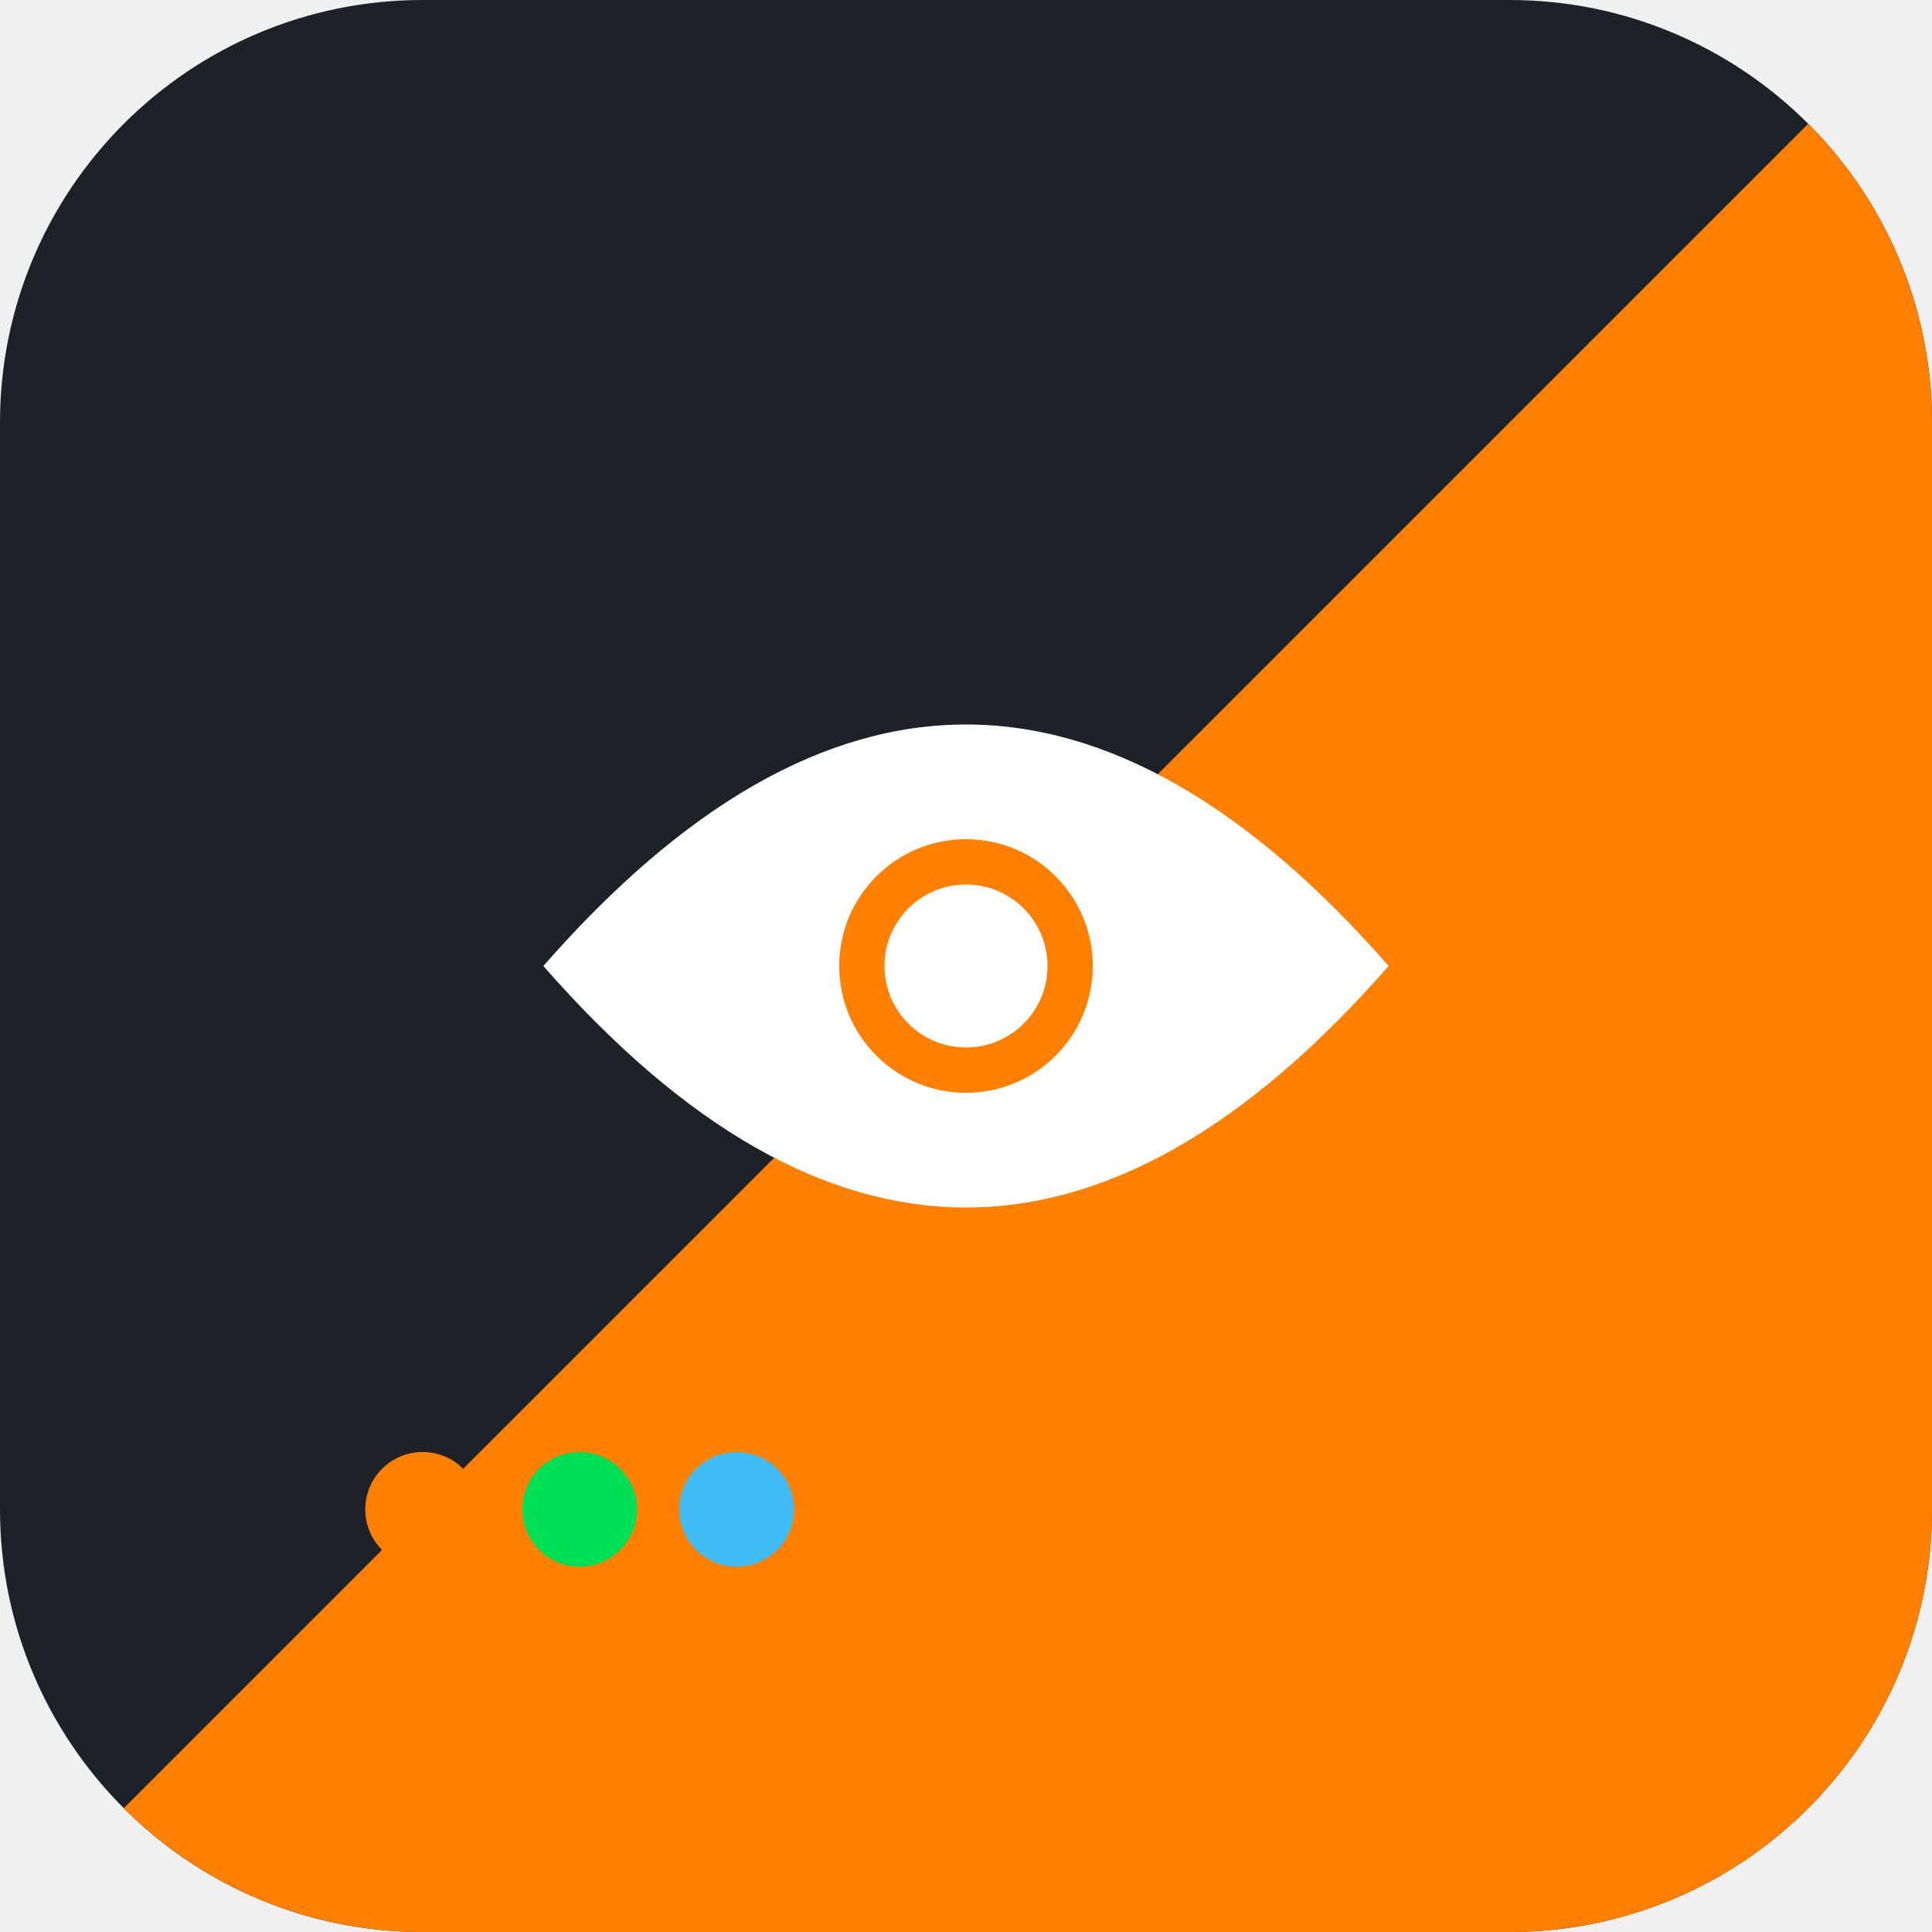
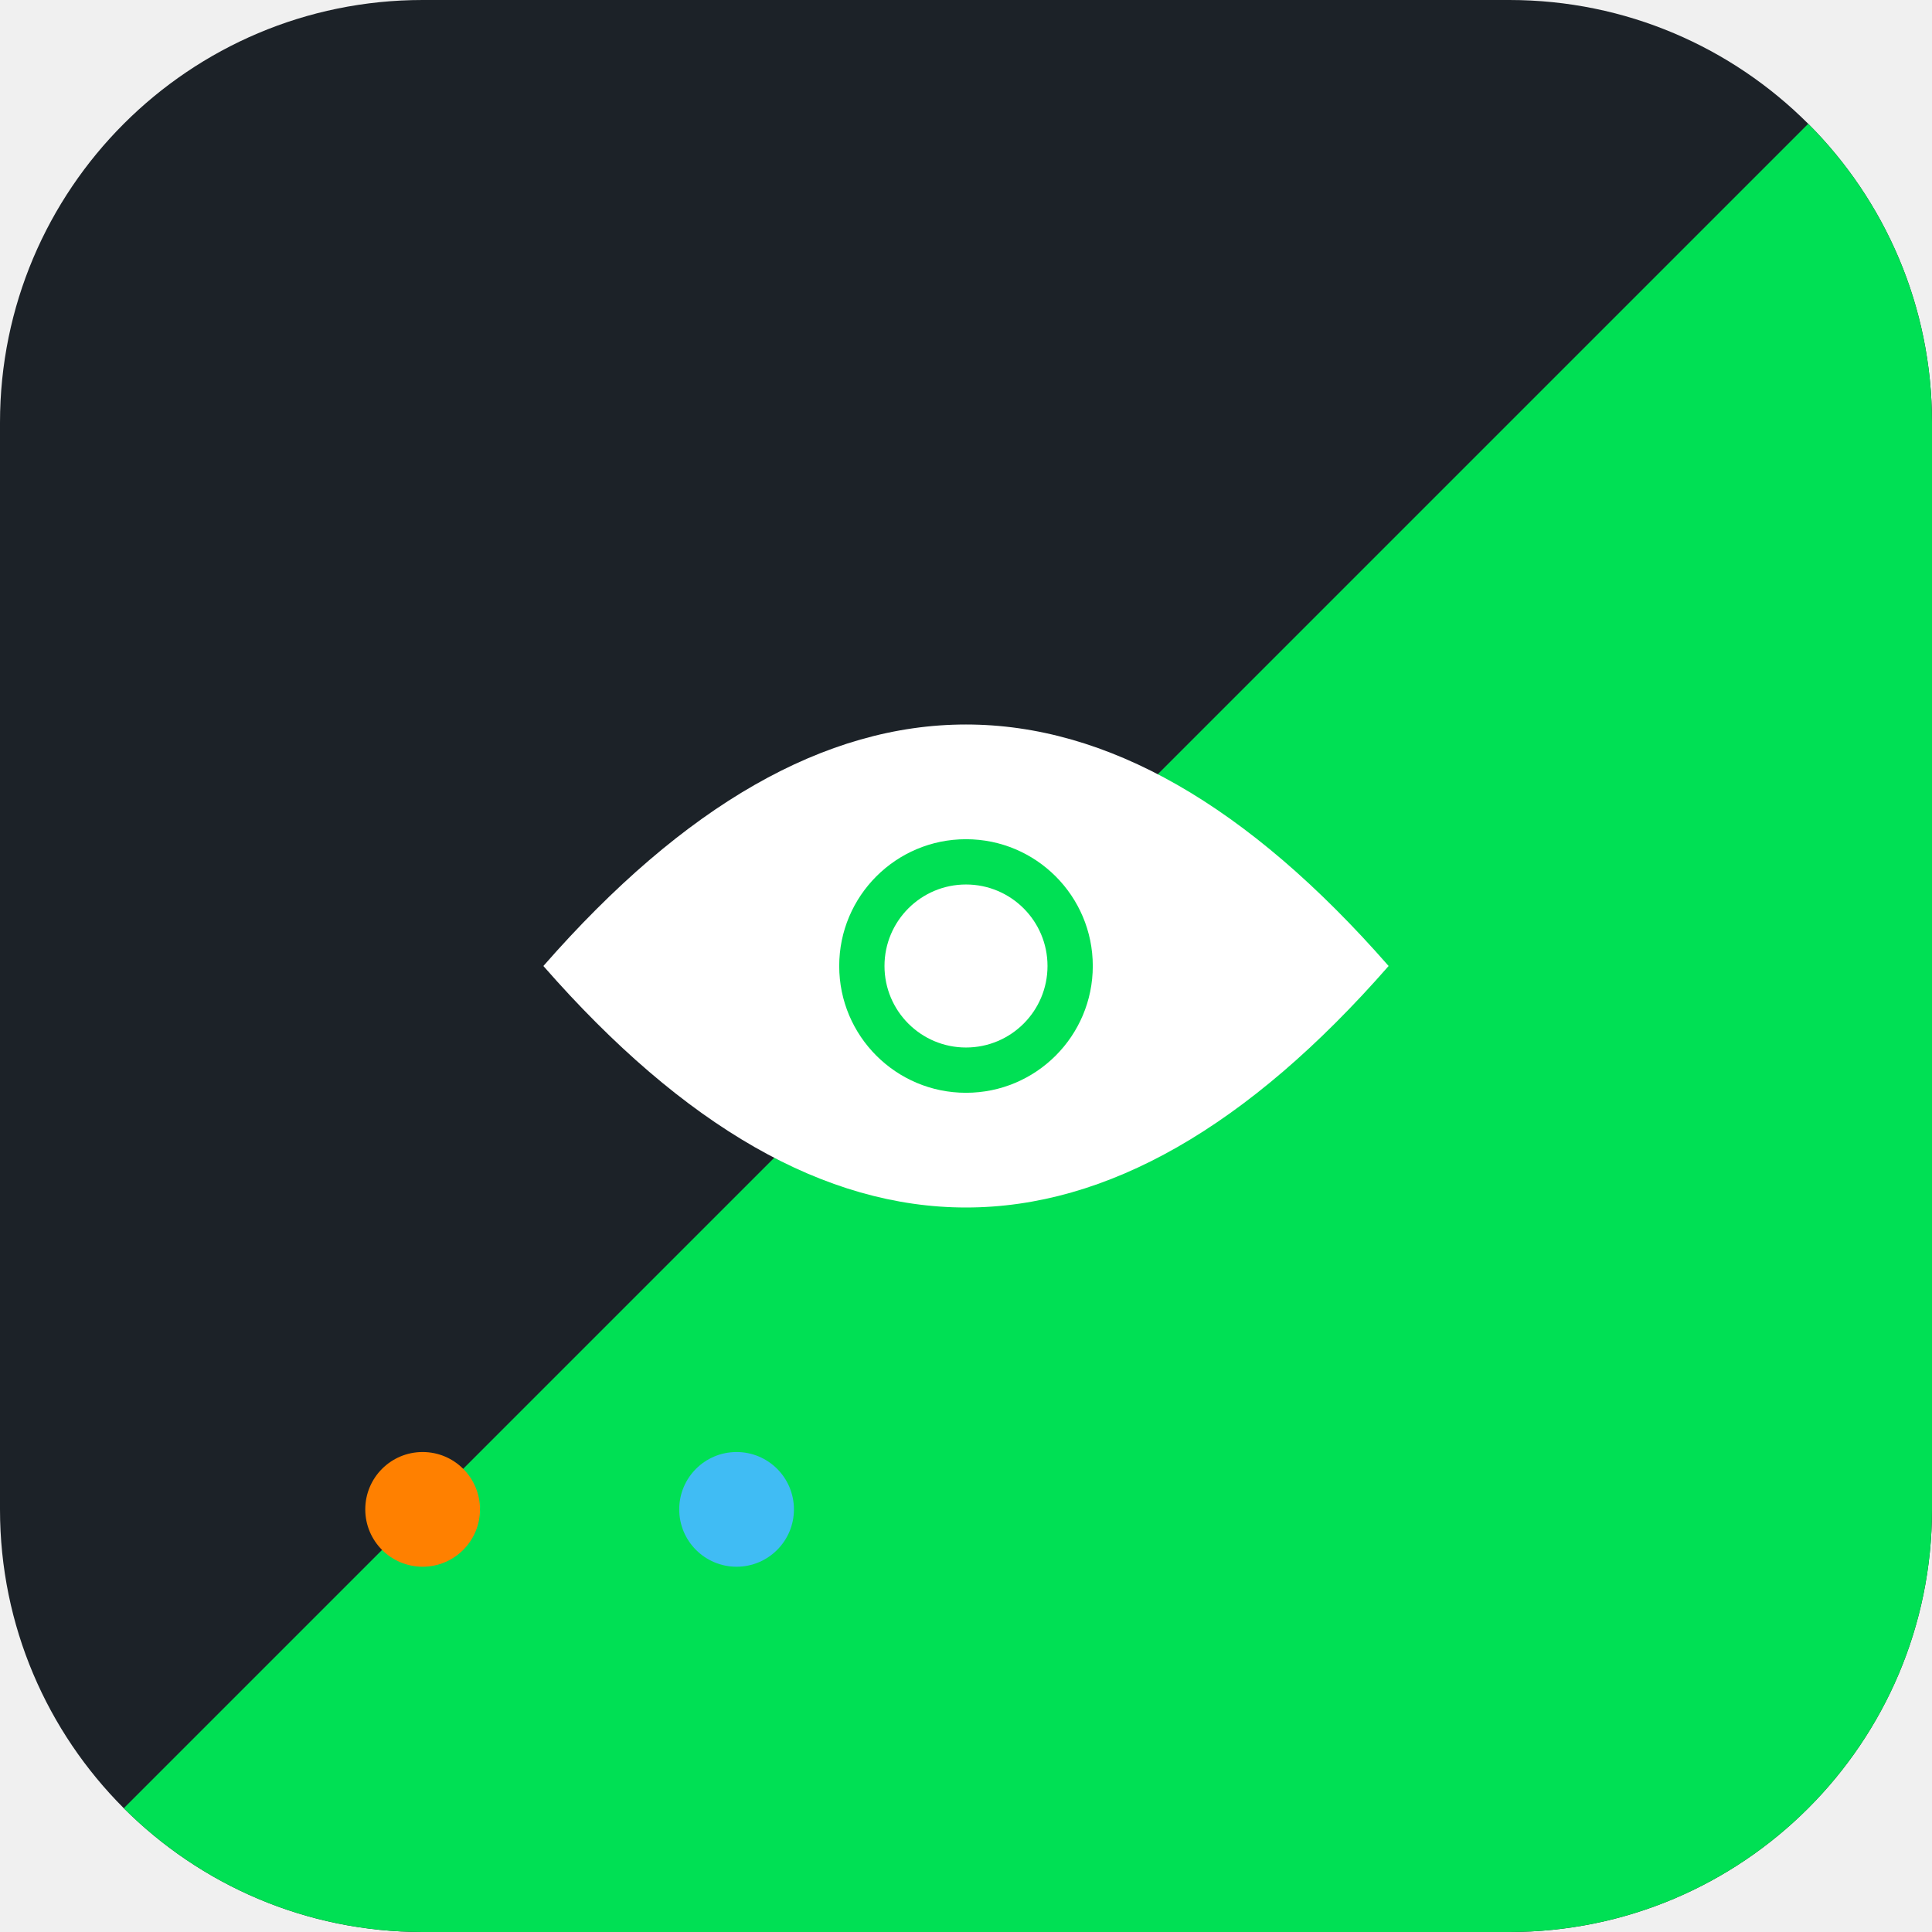
<svg xmlns="http://www.w3.org/2000/svg" viewBox="0 0 64 64">
  <defs>
    <clipPath id="badge">
      <rect width="64" height="64" rx="14" />
    </clipPath>
  </defs>
  <g clip-path="url(#badge)">
    <rect width="64" height="64" fill="#1c2228" />
-     <path d="M0 64 L64 0 L64 64 Z" fill="#ff8000" />
+     <path d="M0 64 L64 0 L64 64 Z" fill="#00e054" />
  </g>
  <path d="M18 32 Q32 16 46 32 Q32 48 18 32 Z" fill="#ffffff" />
-   <circle cx="32" cy="32" r="4.2" fill="#ff8000" />
+   <circle cx="32" cy="32" r="4.2" fill="#00e054" />
  <circle cx="32" cy="32" r="2.7" fill="#ffffff" />
  <circle cx="14" cy="50" r="1.9" fill="#ff8000" />
  <circle cx="19.2" cy="50" r="1.9" fill="#00e054" />
  <circle cx="24.4" cy="50" r="1.9" fill="#40bcf4" />
</svg>
